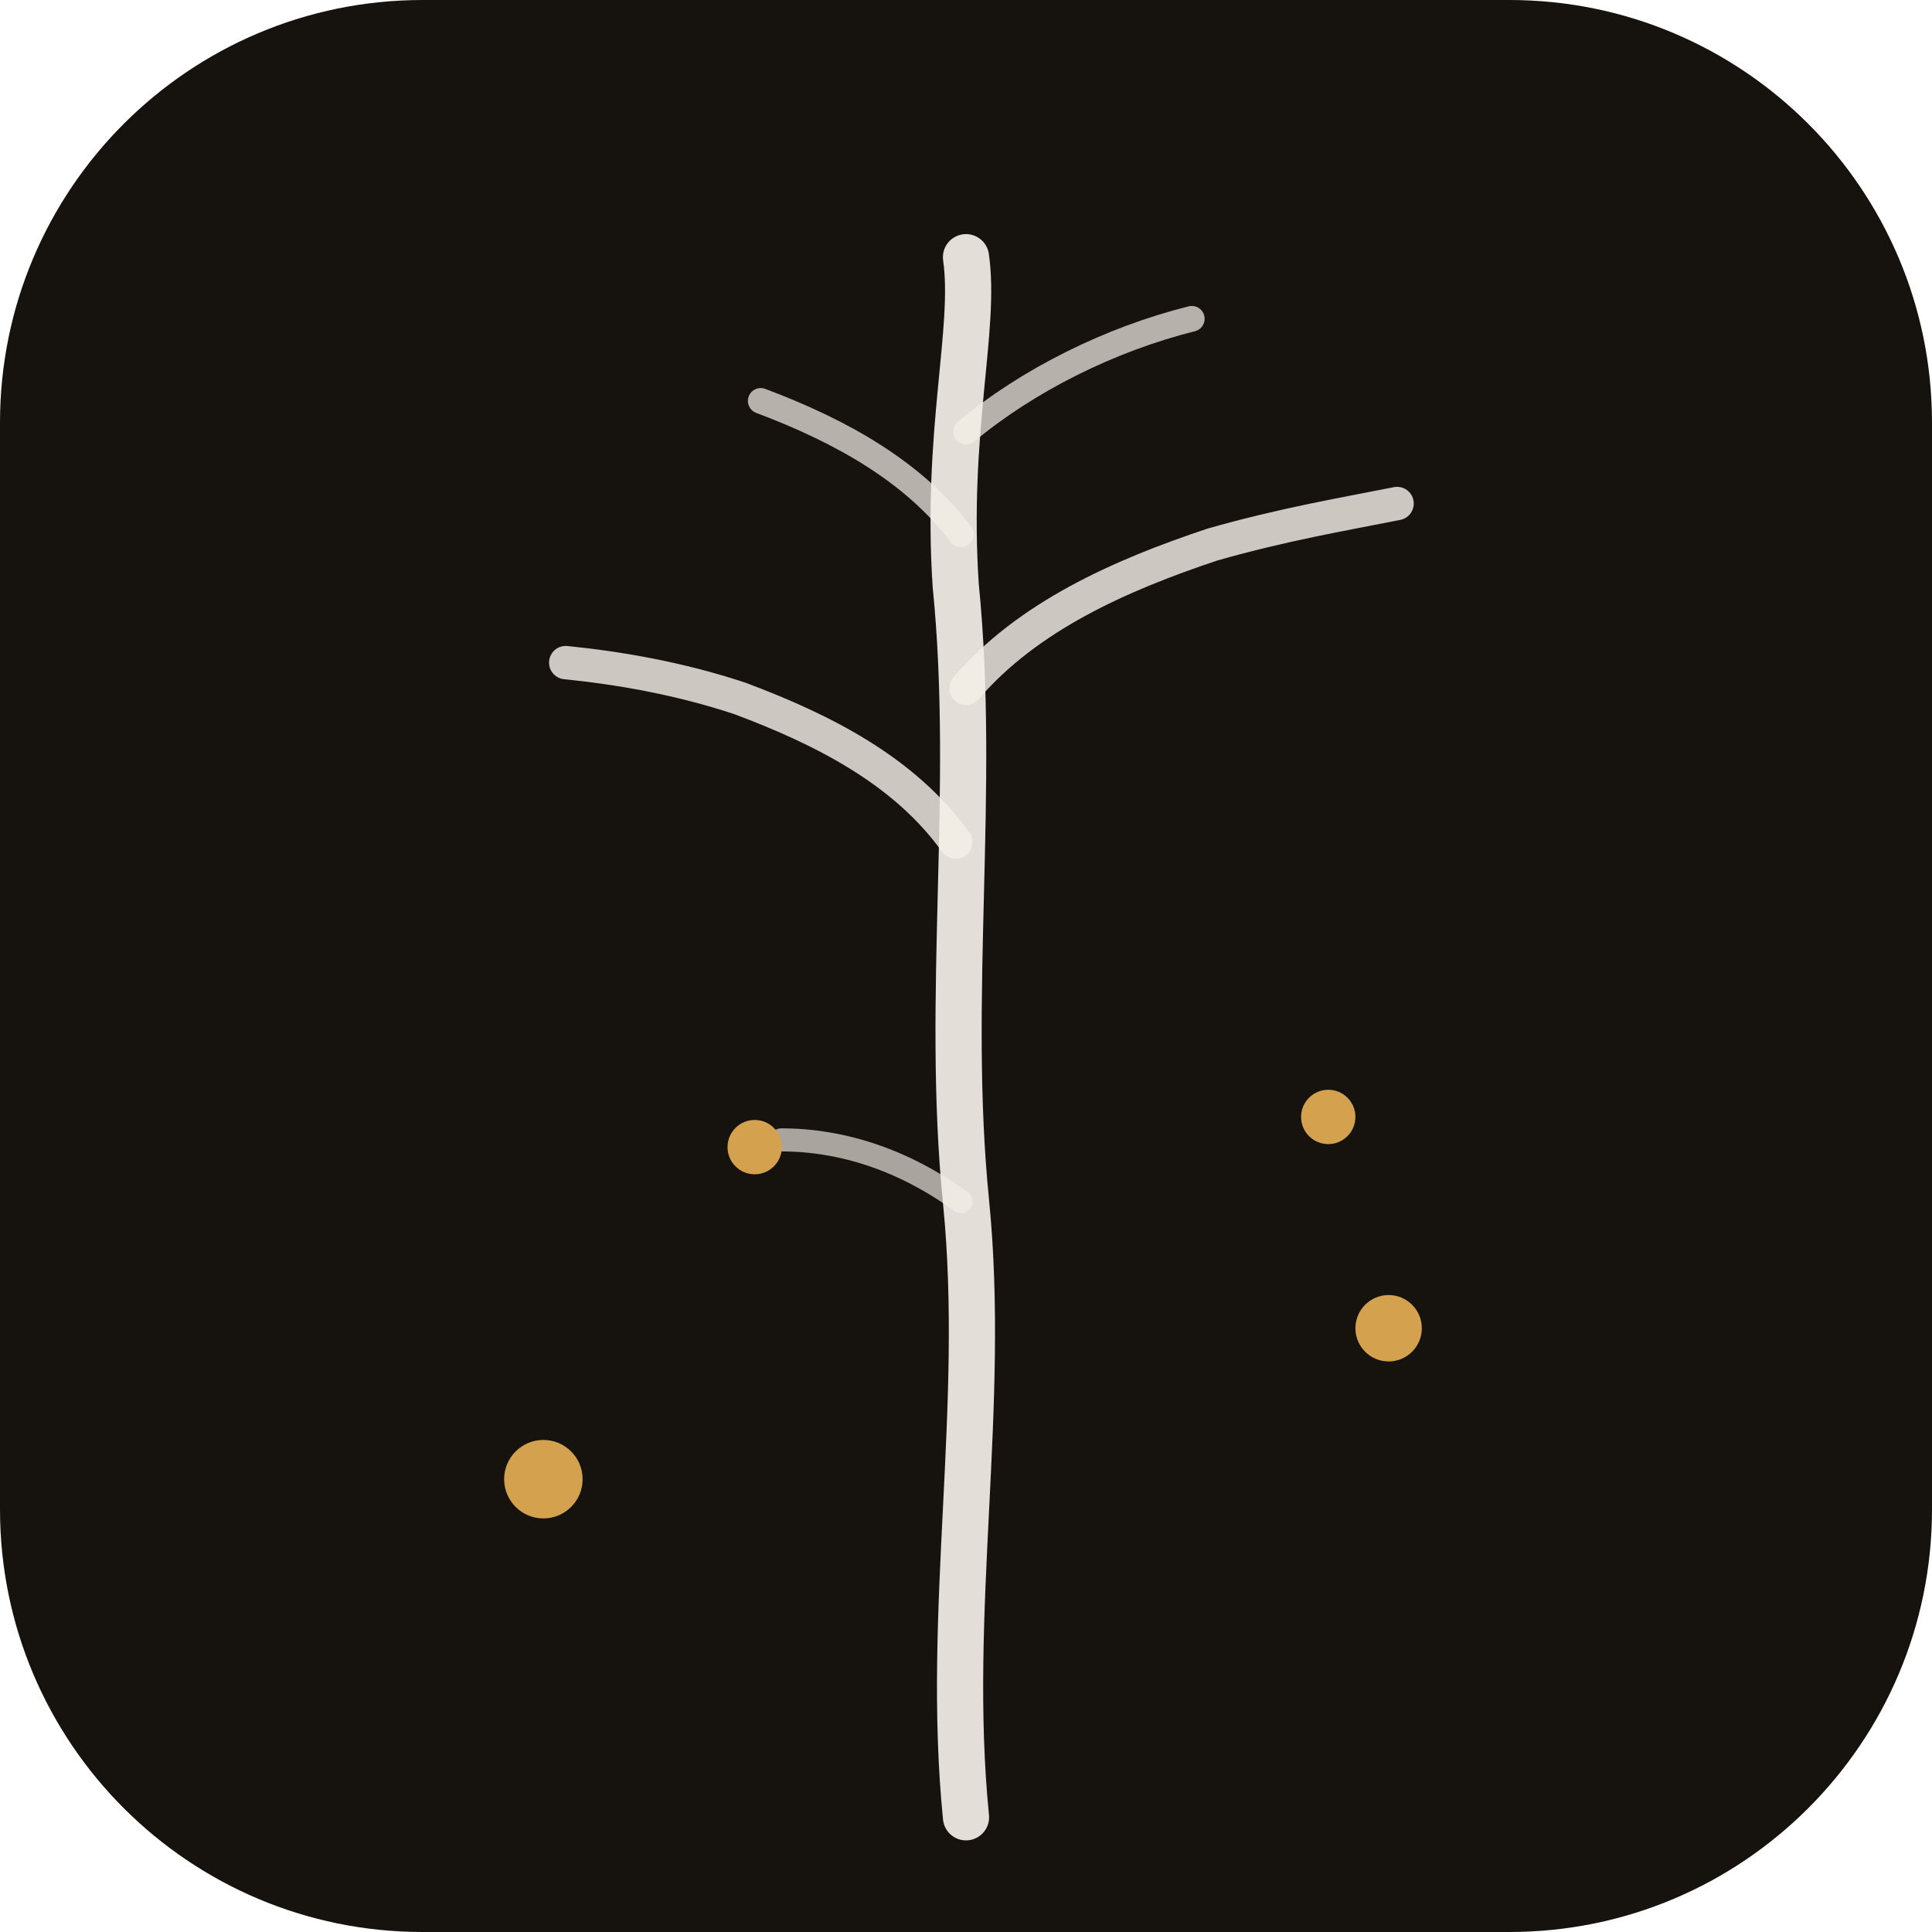
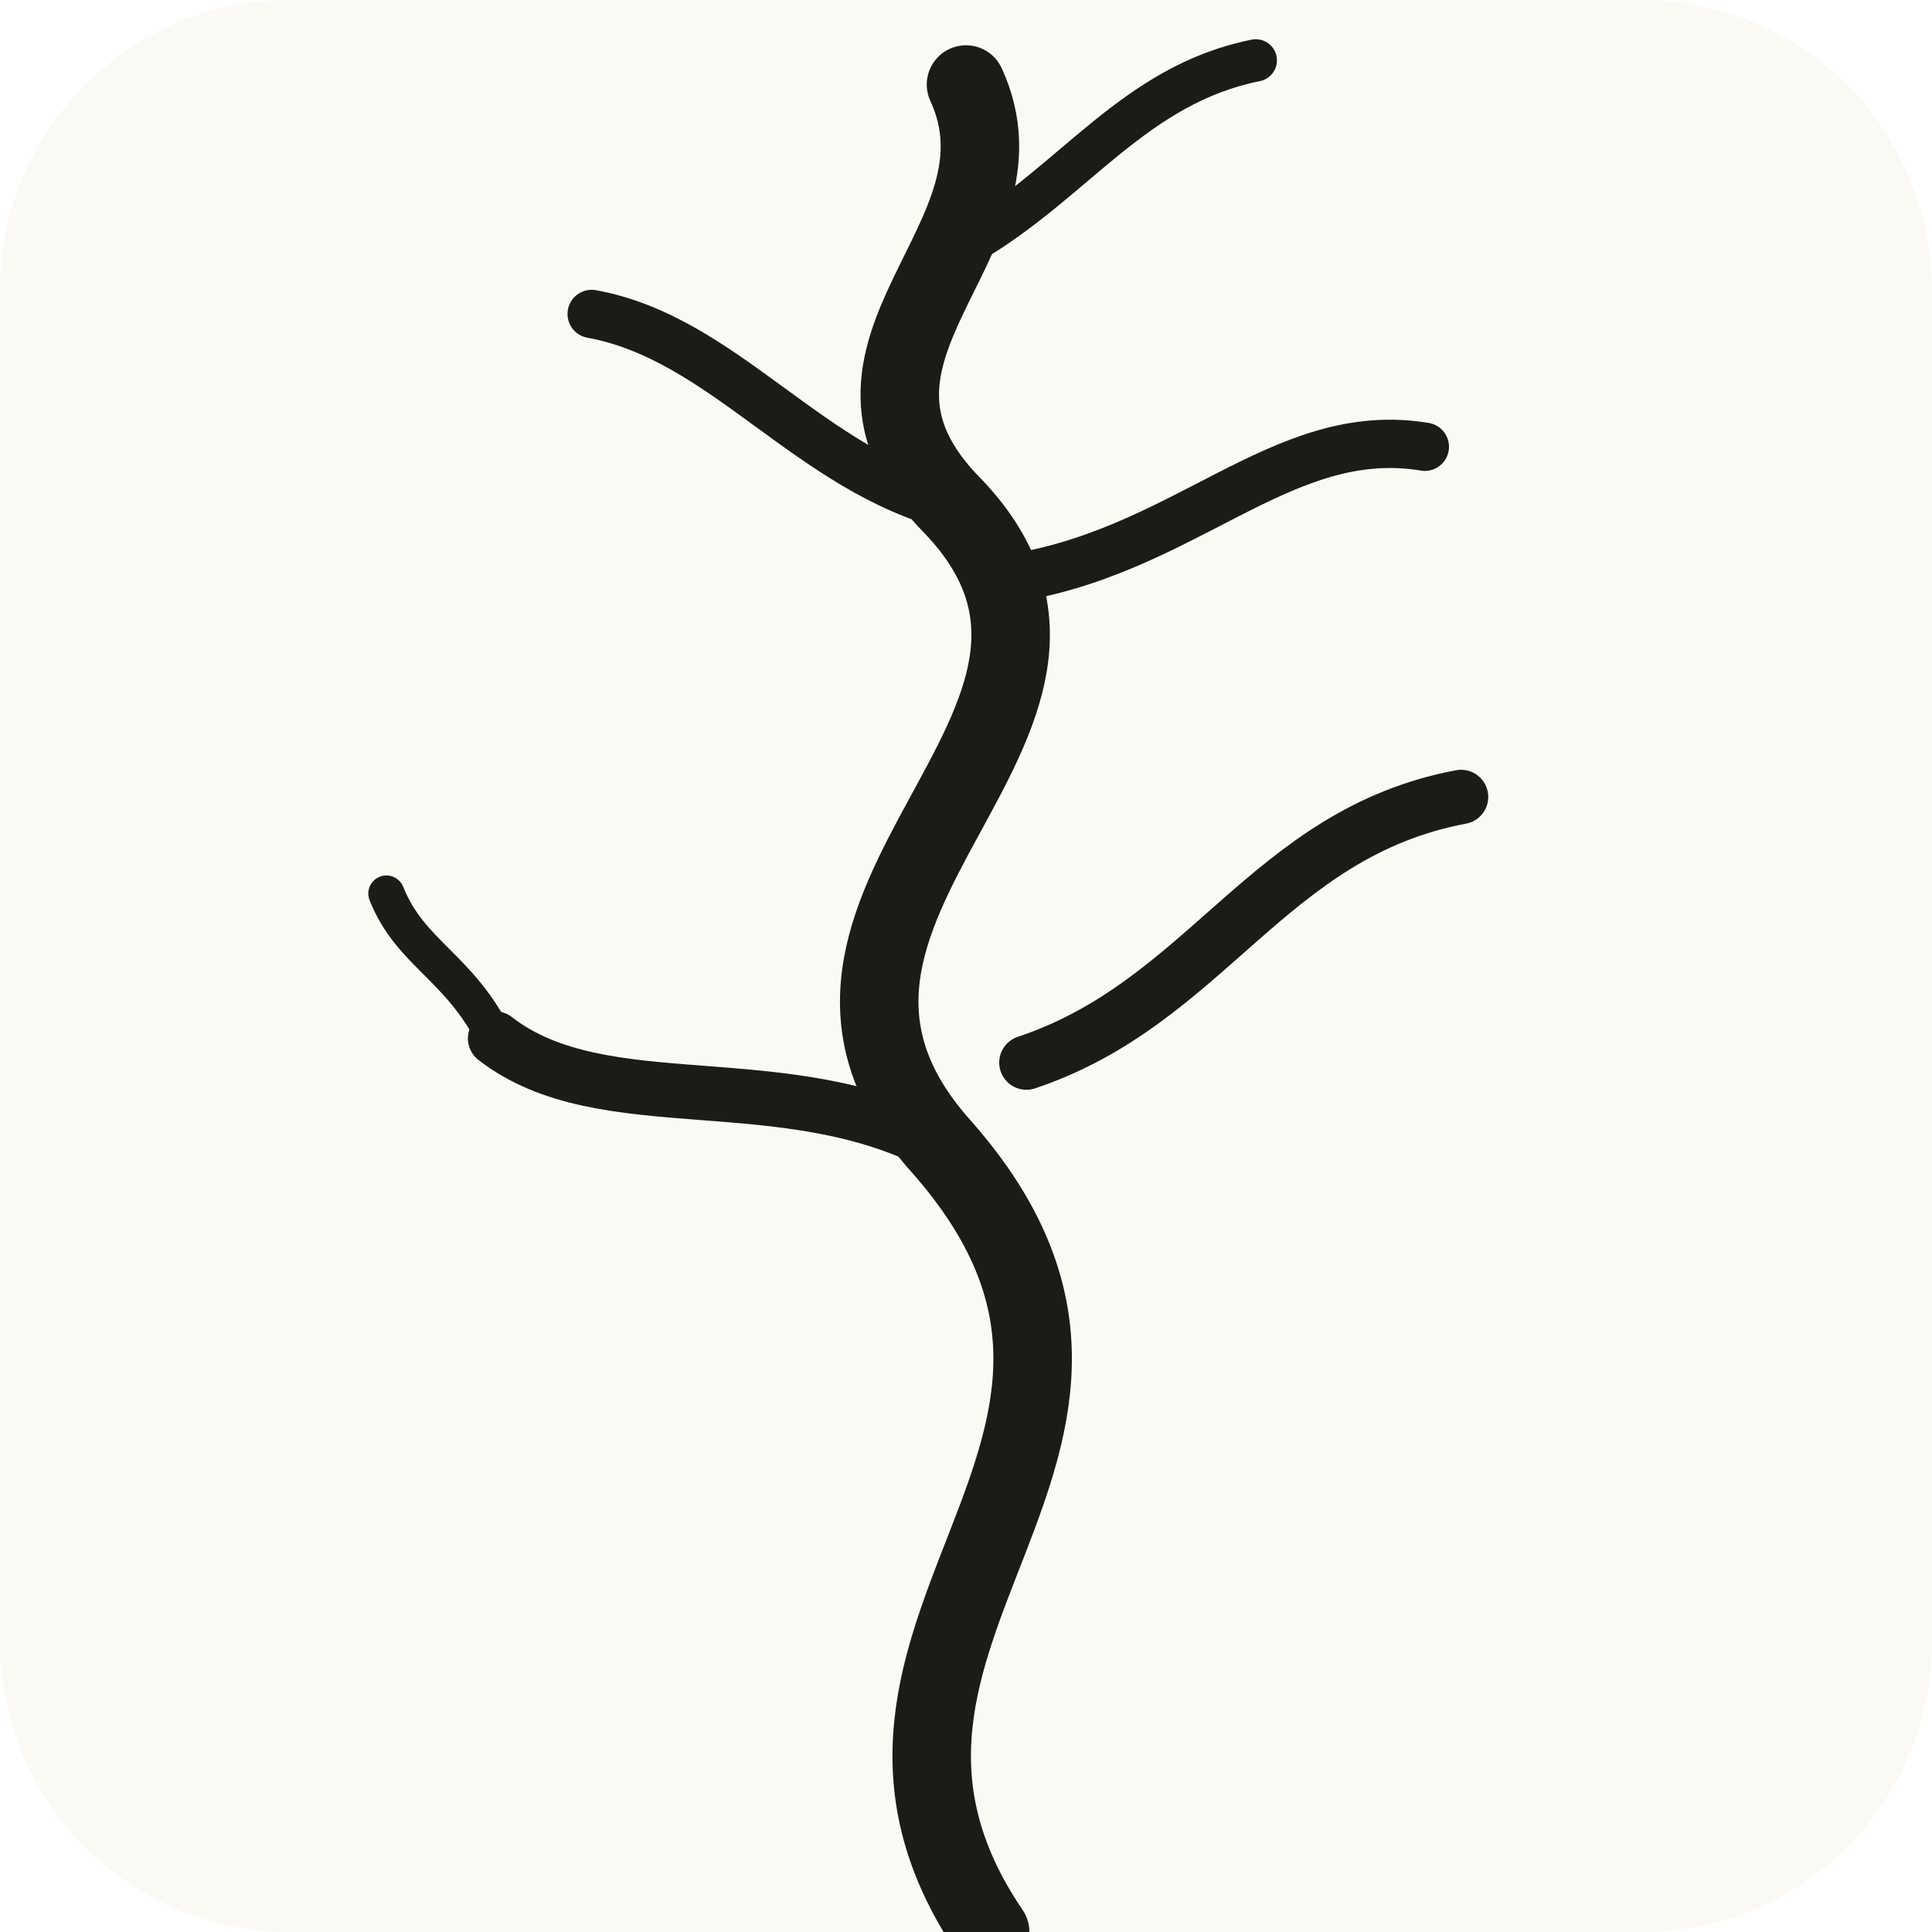
- <svg xmlns="http://www.w3.org/2000/svg" viewBox="0 0 128 128" width="128" height="128">
-   <rect width="128" height="128" rx="28" fill="#16120e" />
-   <g fill="none" stroke="#f4f0e8" stroke-linecap="round" stroke-linejoin="round" transform="translate(64 66) scale(0.34) translate(-100 -160)">
-     <path d="M 100 320 C 96 280 104 240 100 200 C 96 160 102 120 98 80 C 96 50 102 30 100 16" stroke-width="9" opacity="0.92" />
-     <path d="M 98 130 C 88 116 72 108 56 102 C 44 98 32 96 22 95" stroke-width="6.5" opacity="0.82" />
-     <path d="M 100 100 C 112 86 130 78 148 72 C 162 68 174 66 184 64" stroke-width="6.5" opacity="0.82" />
-     <path d="M 99 70 C 90 58 76 50 60 44" stroke-width="5" opacity="0.72" />
-     <path d="M 100 50 C 112 40 128 32 144 28" stroke-width="5" opacity="0.72" />
-     <path d="M 99 200 C 88 192 76 188 64 188" stroke-width="4.5" opacity="0.66" />
-   </g>
-   <g fill="#d4a24e">
-     <circle cx="36" cy="98" r="2.6" />
-     <circle cx="92" cy="88" r="2.2" />
-     <circle cx="50" cy="76" r="1.8" />
-     <circle cx="88" cy="74" r="1.8" />
+ <svg xmlns="http://www.w3.org/2000/svg" viewBox="0 0 320 320">
+   <rect width="320" height="320" rx="48" fill="#fbf9f4" />
+   <g transform="translate(60 0)" fill="none" stroke="#1c1b18" stroke-linecap="round" stroke-linejoin="round">
+     <path d="M 104 320 C 70 270 140 240 96 190 C 60 150 132 120 98 84 C 72 58 112 40 100 14" stroke-width="13" />
+     <path d="M 96 190 C 70 176 40 186 22 172" stroke-width="9" />
+     <path d="M 110 176 C 140 166 150 138 182 132" stroke-width="9" />
+     <path d="M 98 84 C 74 78 60 56 38 52" stroke-width="8" />
+     <path d="M 106 96 C 136 92 152 70 176 74" stroke-width="8" />
+     <path d="M 101 40 C 118 30 128 14 148 10" stroke-width="7" />
+     <path d="M 22 172 C 16 160 8 158 4 148" stroke-width="6" />
  </g>
</svg>
